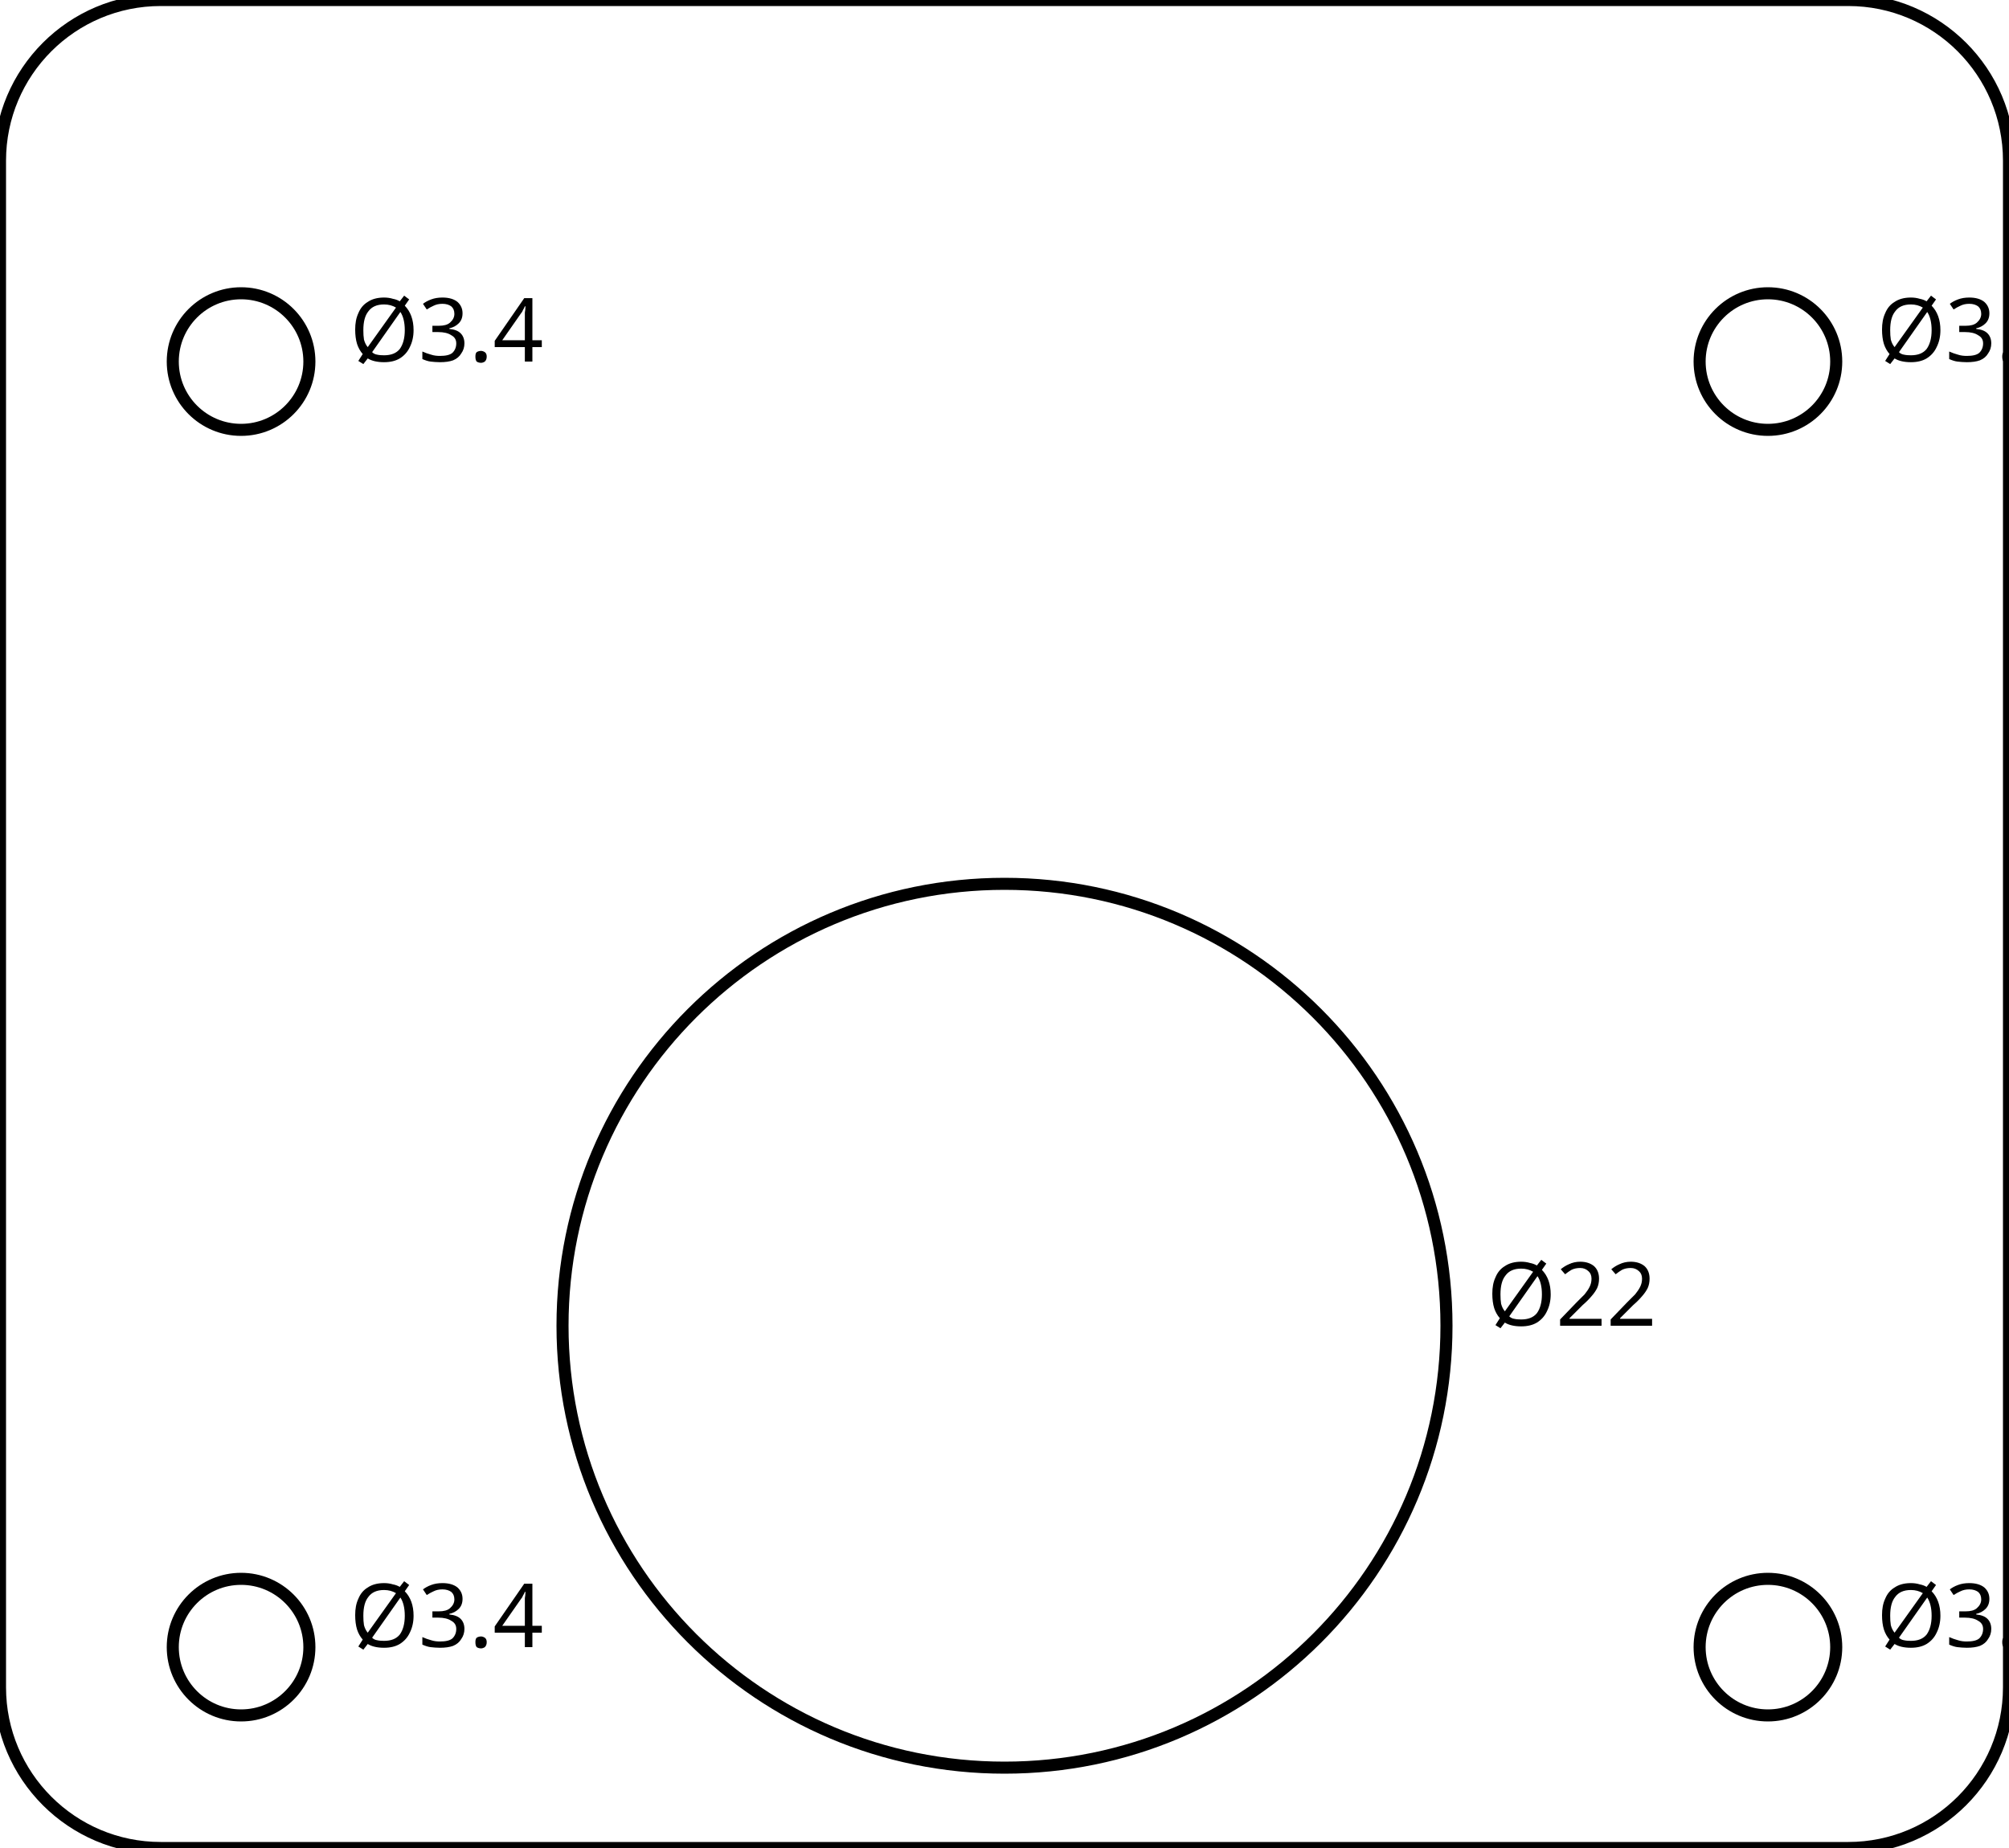
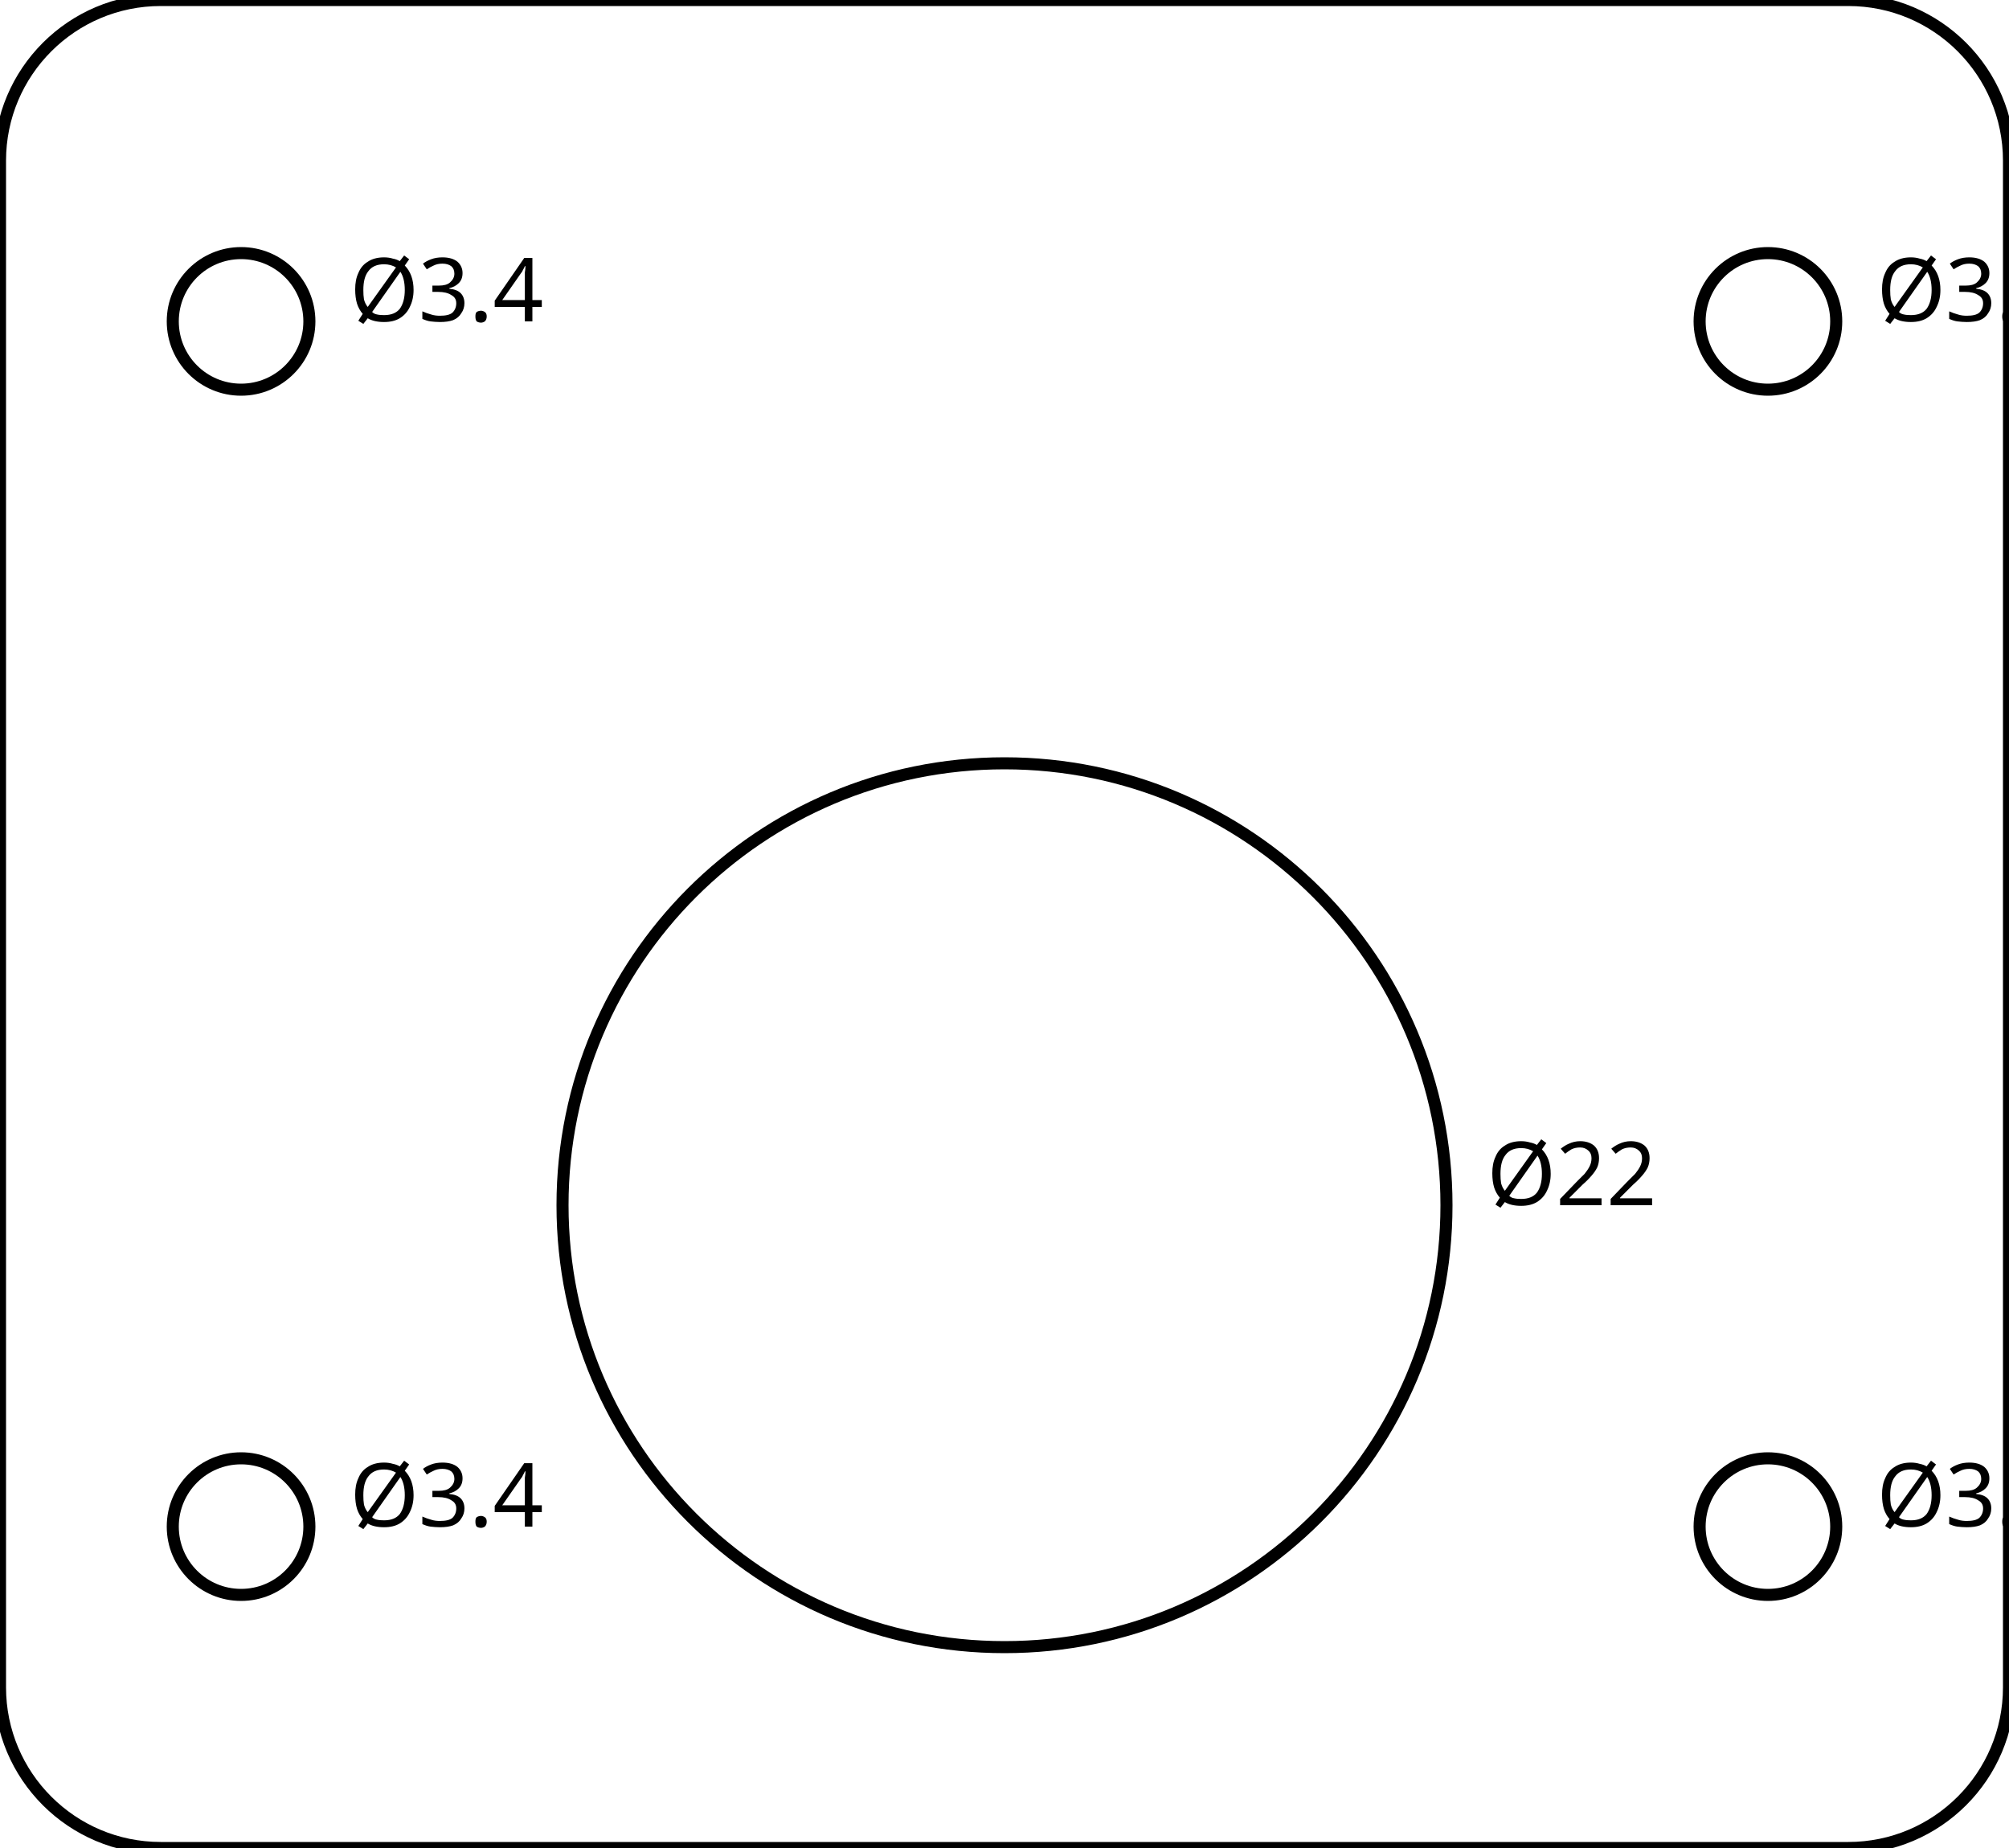
- <svg xmlns="http://www.w3.org/2000/svg" width="50.0mm" height="46.0mm" viewBox="-25.0 -33.0 50.0 46.0">
-   <rect x="-25.0" y="-33.0" width="50.0" height="46.0" rx="4" fill="none" stroke="black" stroke-width="0.3" />
+ <svg xmlns="http://www.w3.org/2000/svg" width="50.0mm" height="46.0mm" viewBox="-25.0 -30.0 50.0 46.0">
+   <rect x="-25.0" y="-30.0" width="50.0" height="46.0" rx="4" fill="none" stroke="black" stroke-width="0.3" />
  <circle cx="0.0" cy="-0.0" r="11.0" fill="none" stroke="black" stroke-width="0.3" />
  <text x="12.0" y="-0.0" font-size="2.2" font-family="sans-serif">Ø22</text>
  <circle cx="19.0" cy="8.0" r="1.7" fill="none" stroke="black" stroke-width="0.3" />
  <text x="21.7" y="8.0" font-size="2.2" font-family="sans-serif">Ø3.4</text>
-   <circle cx="19.0" cy="-24.0" r="1.7" fill="none" stroke="black" stroke-width="0.3" />
-   <text x="21.7" y="-24.0" font-size="2.2" font-family="sans-serif">Ø3.4</text>
+   <circle cx="19.0" cy="-22.0" r="1.7" fill="none" stroke="black" stroke-width="0.3" />
+   <text x="21.7" y="-22.0" font-size="2.2" font-family="sans-serif">Ø3.4</text>
  <circle cx="-19.0" cy="8.0" r="1.7" fill="none" stroke="black" stroke-width="0.3" />
  <text x="-16.3" y="8.0" font-size="2.2" font-family="sans-serif">Ø3.4</text>
-   <circle cx="-19.0" cy="-24.0" r="1.7" fill="none" stroke="black" stroke-width="0.3" />
-   <text x="-16.3" y="-24.0" font-size="2.2" font-family="sans-serif">Ø3.4</text>
+   <circle cx="-19.0" cy="-22.0" r="1.7" fill="none" stroke="black" stroke-width="0.3" />
+   <text x="-16.3" y="-22.0" font-size="2.2" font-family="sans-serif">Ø3.4</text>
</svg>
